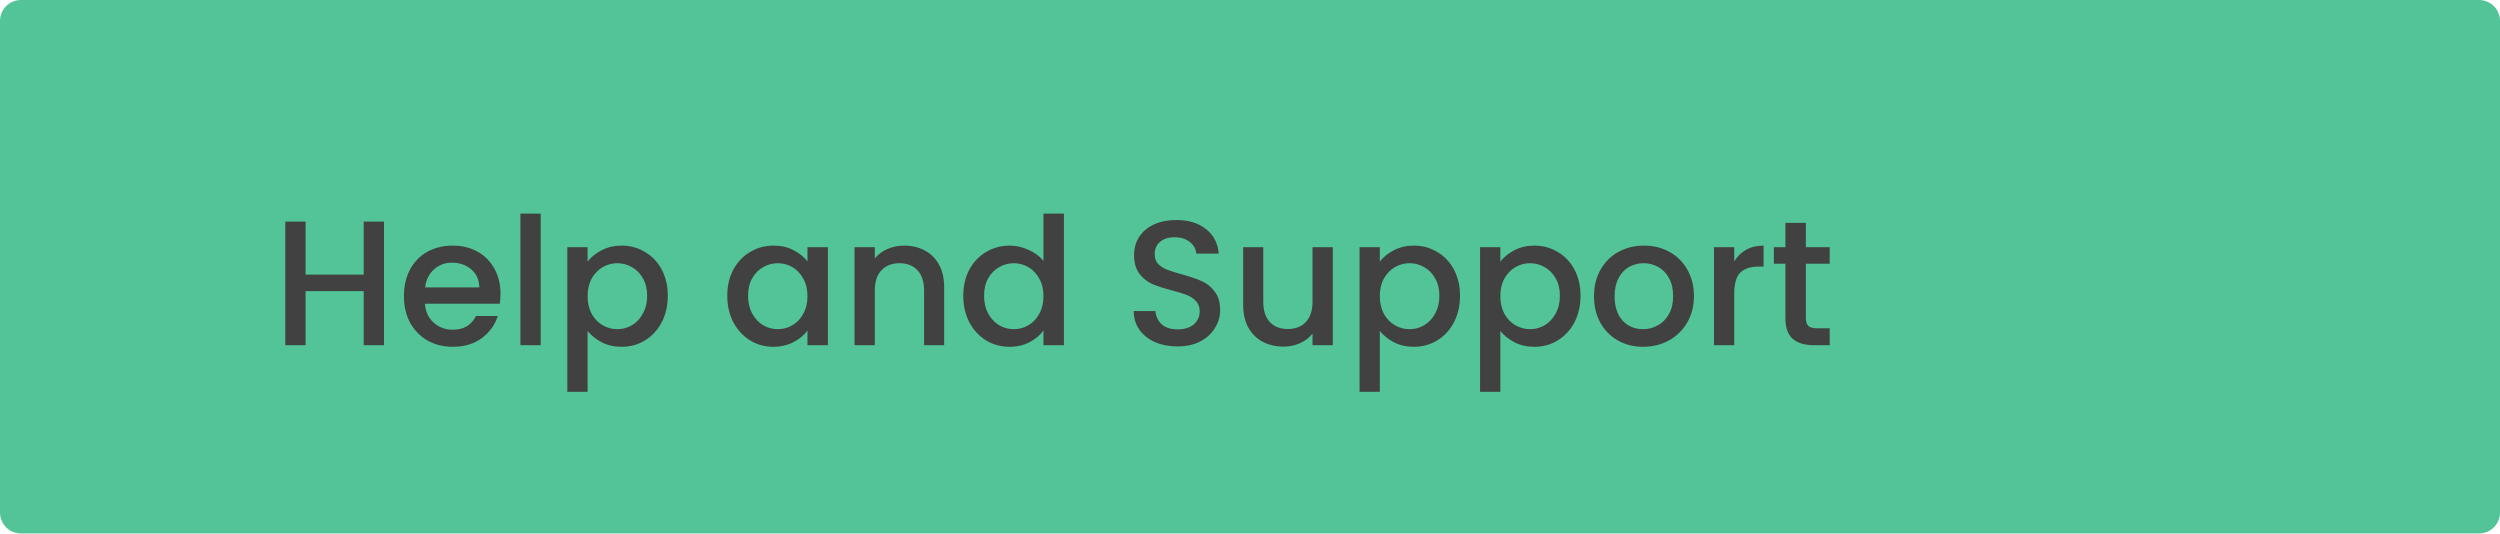
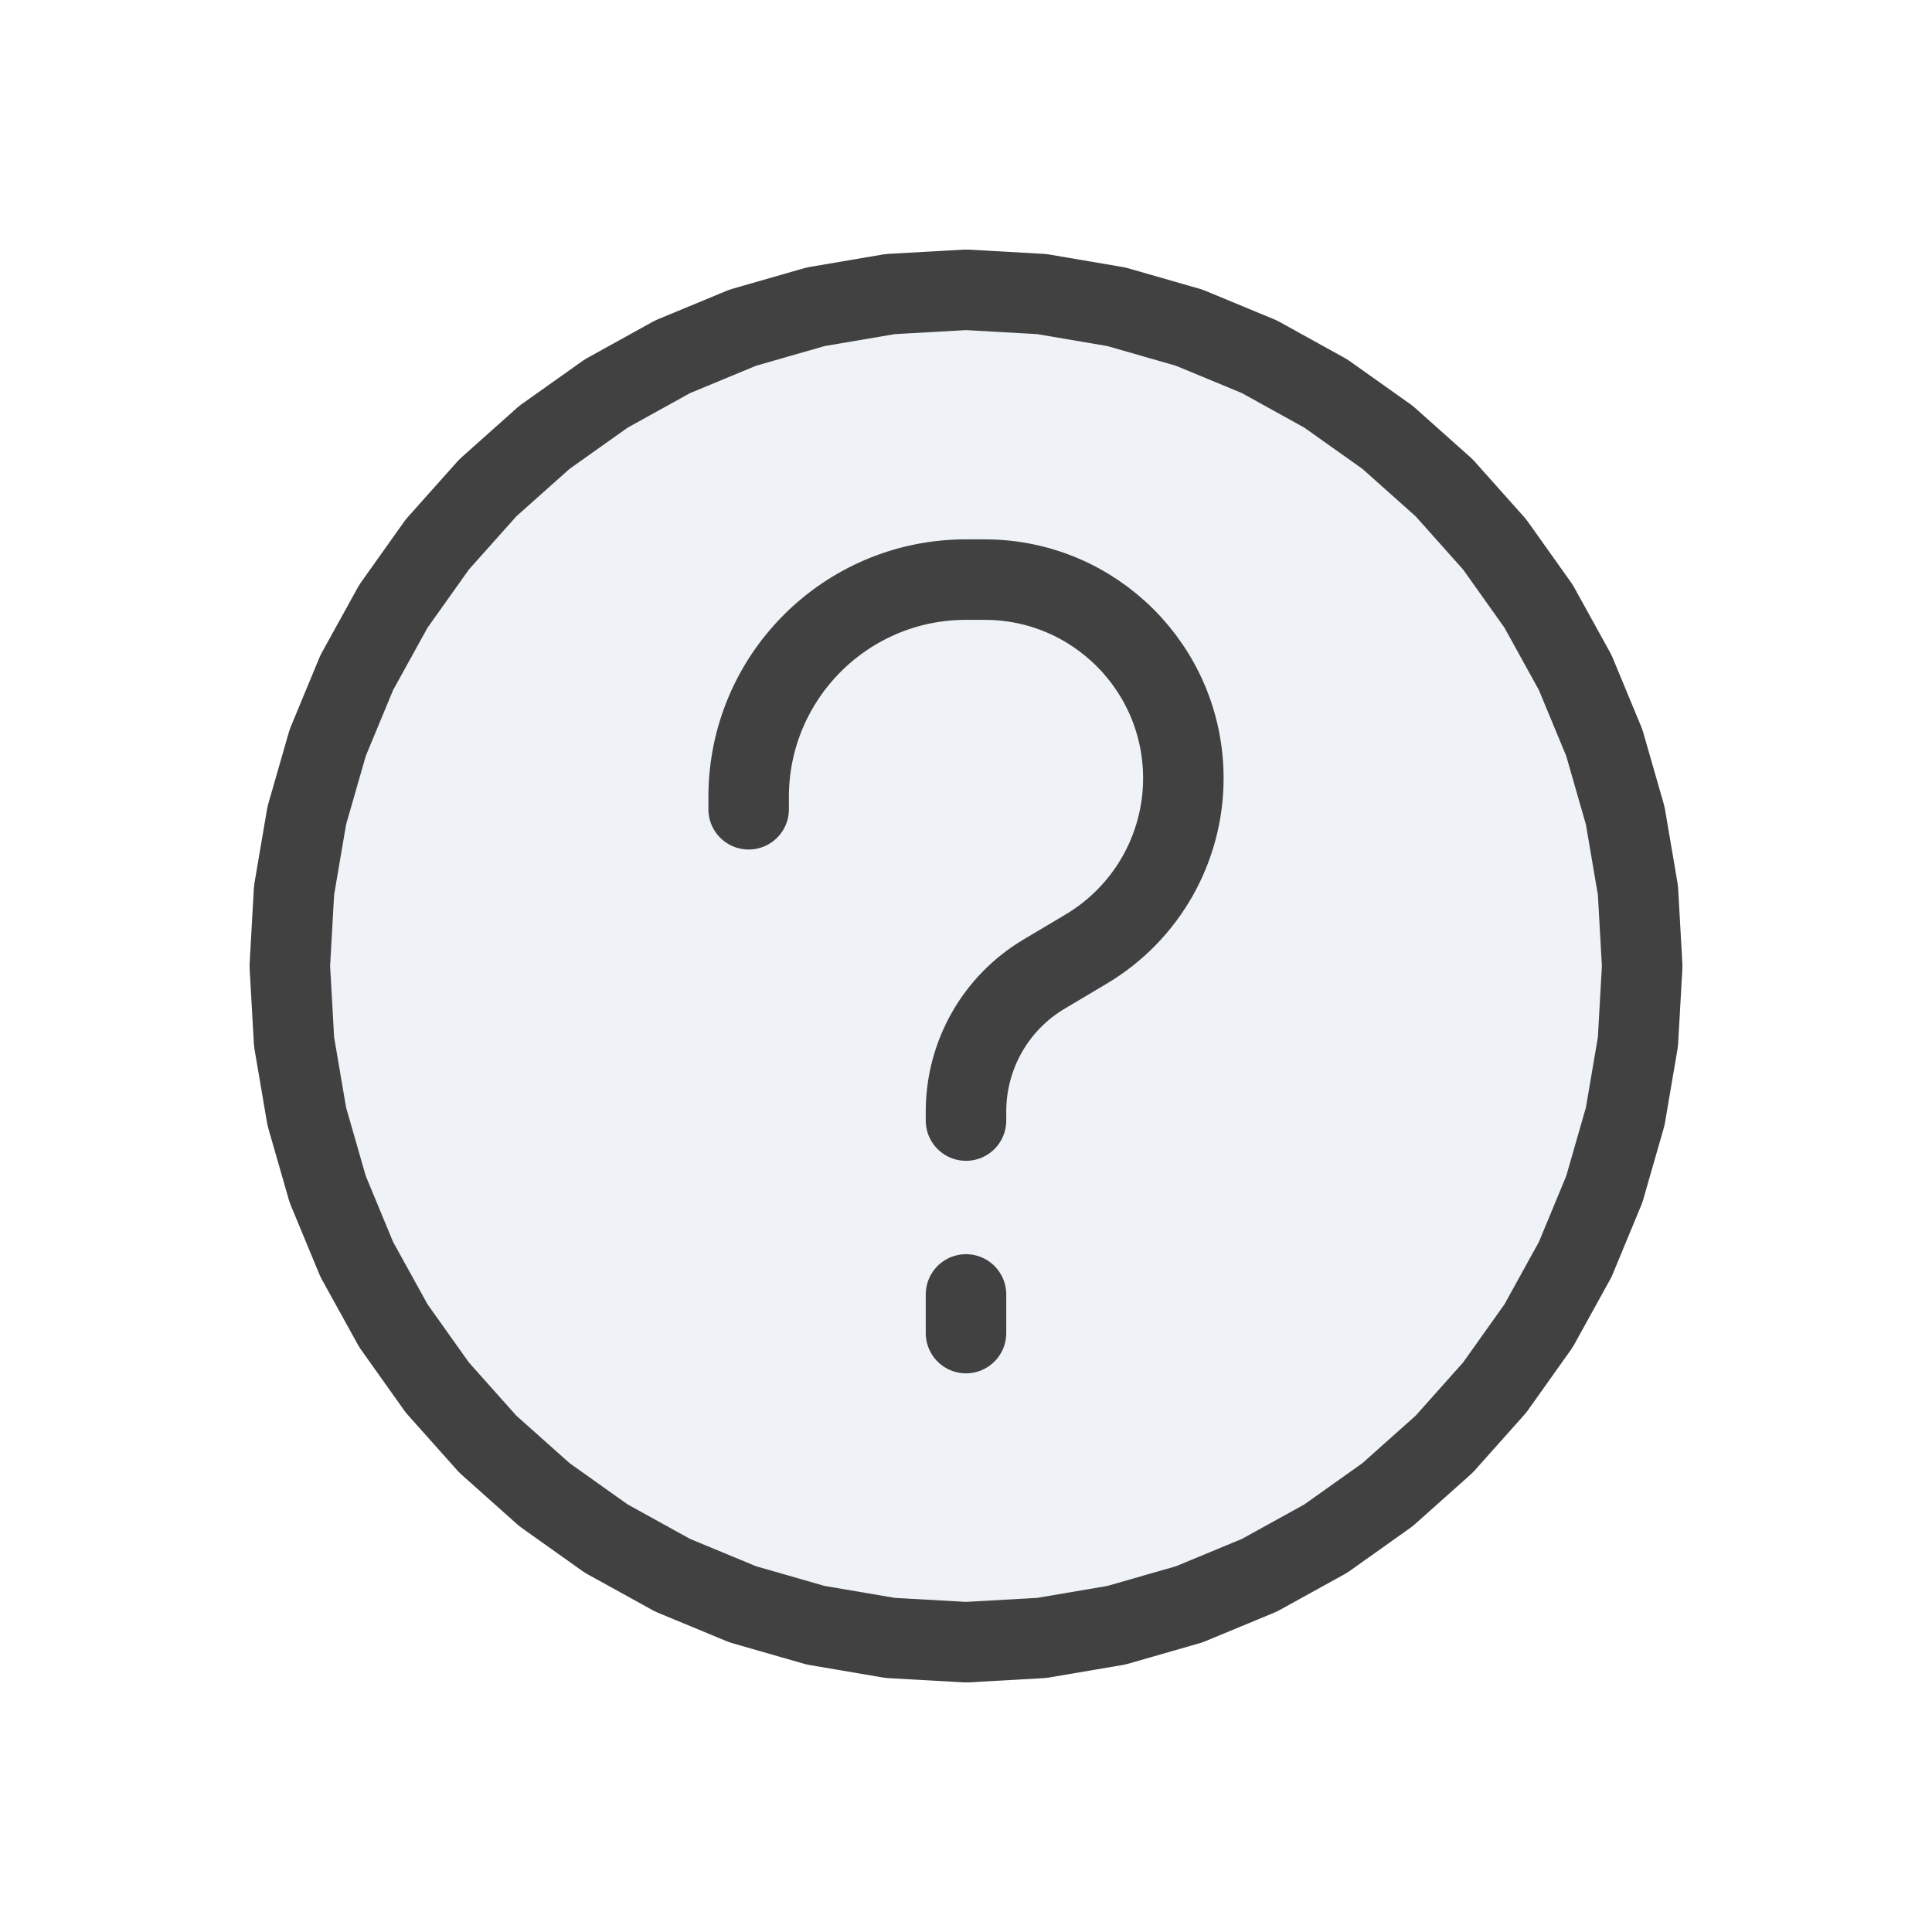
- <svg xmlns="http://www.w3.org/2000/svg" width="478" height="102" viewBox="0 0 478 102" fill="none">
-   <rect width="478" height="102" rx="4" fill="#52C498" />
-   <path d="M73.42 42.37V66H69.544V55.664H58.426V66H54.55V42.37H58.426V52.502H69.544V42.37H73.42ZM95.693 56.174C95.693 56.877 95.647 57.511 95.557 58.078H81.243C81.356 59.574 81.911 60.775 82.909 61.682C83.906 62.589 85.13 63.042 86.581 63.042C88.666 63.042 90.139 62.169 91.001 60.424H95.183C94.616 62.147 93.585 63.563 92.089 64.674C90.615 65.762 88.779 66.306 86.581 66.306C84.79 66.306 83.181 65.909 81.753 65.116C80.347 64.3 79.237 63.167 78.421 61.716C77.627 60.243 77.231 58.543 77.231 56.616C77.231 54.689 77.616 53.001 78.387 51.55C79.18 50.077 80.279 48.943 81.685 48.15C83.113 47.357 84.745 46.96 86.581 46.96C88.349 46.96 89.924 47.345 91.307 48.116C92.689 48.887 93.766 49.975 94.537 51.38C95.307 52.763 95.693 54.361 95.693 56.174ZM91.647 54.95C91.624 53.522 91.114 52.377 90.117 51.516C89.119 50.655 87.884 50.224 86.411 50.224C85.073 50.224 83.929 50.655 82.977 51.516C82.025 52.355 81.458 53.499 81.277 54.95H91.647ZM103.383 40.84V66H99.507V40.84H103.383ZM112.348 50.02C113.005 49.159 113.901 48.433 115.034 47.844C116.167 47.255 117.448 46.96 118.876 46.96C120.508 46.96 121.993 47.368 123.33 48.184C124.69 48.977 125.755 50.099 126.526 51.55C127.297 53.001 127.682 54.667 127.682 56.548C127.682 58.429 127.297 60.118 126.526 61.614C125.755 63.087 124.69 64.243 123.33 65.082C121.993 65.898 120.508 66.306 118.876 66.306C117.448 66.306 116.179 66.023 115.068 65.456C113.957 64.867 113.051 64.141 112.348 63.28V74.908H108.472V47.266H112.348V50.02ZM123.738 56.548C123.738 55.256 123.466 54.145 122.922 53.216C122.401 52.264 121.698 51.55 120.814 51.074C119.953 50.575 119.023 50.326 118.026 50.326C117.051 50.326 116.122 50.575 115.238 51.074C114.377 51.573 113.674 52.298 113.13 53.25C112.609 54.202 112.348 55.324 112.348 56.616C112.348 57.908 112.609 59.041 113.13 60.016C113.674 60.968 114.377 61.693 115.238 62.192C116.122 62.691 117.051 62.94 118.026 62.94C119.023 62.94 119.953 62.691 120.814 62.192C121.698 61.671 122.401 60.923 122.922 59.948C123.466 58.973 123.738 57.84 123.738 56.548ZM139.055 56.548C139.055 54.667 139.44 53.001 140.211 51.55C141.004 50.099 142.07 48.977 143.407 48.184C144.767 47.368 146.263 46.96 147.895 46.96C149.368 46.96 150.649 47.255 151.737 47.844C152.848 48.411 153.732 49.125 154.389 49.986V47.266H158.299V66H154.389V63.212C153.732 64.096 152.836 64.833 151.703 65.422C150.57 66.011 149.278 66.306 147.827 66.306C146.218 66.306 144.744 65.898 143.407 65.082C142.07 64.243 141.004 63.087 140.211 61.614C139.44 60.118 139.055 58.429 139.055 56.548ZM154.389 56.616C154.389 55.324 154.117 54.202 153.573 53.25C153.052 52.298 152.36 51.573 151.499 51.074C150.638 50.575 149.708 50.326 148.711 50.326C147.714 50.326 146.784 50.575 145.923 51.074C145.062 51.55 144.359 52.264 143.815 53.216C143.294 54.145 143.033 55.256 143.033 56.548C143.033 57.84 143.294 58.973 143.815 59.948C144.359 60.923 145.062 61.671 145.923 62.192C146.807 62.691 147.736 62.94 148.711 62.94C149.708 62.94 150.638 62.691 151.499 62.192C152.36 61.693 153.052 60.968 153.573 60.016C154.117 59.041 154.389 57.908 154.389 56.616ZM172.842 46.96C174.315 46.96 175.63 47.266 176.786 47.878C177.965 48.49 178.883 49.397 179.54 50.598C180.197 51.799 180.526 53.25 180.526 54.95V66H176.684V55.528C176.684 53.851 176.265 52.57 175.426 51.686C174.587 50.779 173.443 50.326 171.992 50.326C170.541 50.326 169.385 50.779 168.524 51.686C167.685 52.57 167.266 53.851 167.266 55.528V66H163.39V47.266H167.266V49.408C167.901 48.637 168.705 48.037 169.68 47.606C170.677 47.175 171.731 46.96 172.842 46.96ZM184.178 56.548C184.178 54.667 184.563 53.001 185.334 51.55C186.127 50.099 187.193 48.977 188.53 48.184C189.89 47.368 191.397 46.96 193.052 46.96C194.276 46.96 195.477 47.232 196.656 47.776C197.857 48.297 198.809 49 199.512 49.884V40.84H203.422V66H199.512V63.178C198.877 64.085 197.993 64.833 196.86 65.422C195.749 66.011 194.469 66.306 193.018 66.306C191.386 66.306 189.89 65.898 188.53 65.082C187.193 64.243 186.127 63.087 185.334 61.614C184.563 60.118 184.178 58.429 184.178 56.548ZM199.512 56.616C199.512 55.324 199.24 54.202 198.696 53.25C198.175 52.298 197.483 51.573 196.622 51.074C195.761 50.575 194.831 50.326 193.834 50.326C192.837 50.326 191.907 50.575 191.046 51.074C190.185 51.55 189.482 52.264 188.938 53.216C188.417 54.145 188.156 55.256 188.156 56.548C188.156 57.84 188.417 58.973 188.938 59.948C189.482 60.923 190.185 61.671 191.046 62.192C191.93 62.691 192.859 62.94 193.834 62.94C194.831 62.94 195.761 62.691 196.622 62.192C197.483 61.693 198.175 60.968 198.696 60.016C199.24 59.041 199.512 57.908 199.512 56.616ZM225.131 66.238C223.544 66.238 222.116 65.966 220.847 65.422C219.578 64.855 218.58 64.062 217.855 63.042C217.13 62.022 216.767 60.832 216.767 59.472H220.915C221.006 60.492 221.402 61.331 222.105 61.988C222.83 62.645 223.839 62.974 225.131 62.974C226.468 62.974 227.511 62.657 228.259 62.022C229.007 61.365 229.381 60.526 229.381 59.506C229.381 58.713 229.143 58.067 228.667 57.568C228.214 57.069 227.636 56.684 226.933 56.412C226.253 56.14 225.301 55.845 224.077 55.528C222.536 55.12 221.278 54.712 220.303 54.304C219.351 53.873 218.535 53.216 217.855 52.332C217.175 51.448 216.835 50.269 216.835 48.796C216.835 47.436 217.175 46.246 217.855 45.226C218.535 44.206 219.487 43.424 220.711 42.88C221.935 42.336 223.352 42.064 224.961 42.064C227.25 42.064 229.12 42.642 230.571 43.798C232.044 44.931 232.86 46.495 233.019 48.49H228.735C228.667 47.629 228.259 46.892 227.511 46.28C226.763 45.668 225.777 45.362 224.553 45.362C223.442 45.362 222.536 45.645 221.833 46.212C221.13 46.779 220.779 47.595 220.779 48.66C220.779 49.385 220.994 49.986 221.425 50.462C221.878 50.915 222.445 51.278 223.125 51.55C223.805 51.822 224.734 52.117 225.913 52.434C227.477 52.865 228.746 53.295 229.721 53.726C230.718 54.157 231.557 54.825 232.237 55.732C232.94 56.616 233.291 57.806 233.291 59.302C233.291 60.503 232.962 61.637 232.305 62.702C231.67 63.767 230.73 64.629 229.483 65.286C228.259 65.921 226.808 66.238 225.131 66.238ZM254.83 47.266V66H250.954V63.79C250.342 64.561 249.538 65.173 248.54 65.626C247.566 66.057 246.523 66.272 245.412 66.272C243.939 66.272 242.613 65.966 241.434 65.354C240.278 64.742 239.36 63.835 238.68 62.634C238.023 61.433 237.694 59.982 237.694 58.282V47.266H241.536V57.704C241.536 59.381 241.956 60.673 242.794 61.58C243.633 62.464 244.778 62.906 246.228 62.906C247.679 62.906 248.824 62.464 249.662 61.58C250.524 60.673 250.954 59.381 250.954 57.704V47.266H254.83ZM263.821 50.02C264.478 49.159 265.373 48.433 266.507 47.844C267.64 47.255 268.921 46.96 270.349 46.96C271.981 46.96 273.465 47.368 274.803 48.184C276.163 48.977 277.228 50.099 277.999 51.55C278.769 53.001 279.155 54.667 279.155 56.548C279.155 58.429 278.769 60.118 277.999 61.614C277.228 63.087 276.163 64.243 274.803 65.082C273.465 65.898 271.981 66.306 270.349 66.306C268.921 66.306 267.651 66.023 266.541 65.456C265.43 64.867 264.523 64.141 263.821 63.28V74.908H259.945V47.266H263.821V50.02ZM275.211 56.548C275.211 55.256 274.939 54.145 274.395 53.216C273.873 52.264 273.171 51.55 272.287 51.074C271.425 50.575 270.496 50.326 269.499 50.326C268.524 50.326 267.595 50.575 266.711 51.074C265.849 51.573 265.147 52.298 264.603 53.25C264.081 54.202 263.821 55.324 263.821 56.616C263.821 57.908 264.081 59.041 264.603 60.016C265.147 60.968 265.849 61.693 266.711 62.192C267.595 62.691 268.524 62.94 269.499 62.94C270.496 62.94 271.425 62.691 272.287 62.192C273.171 61.671 273.873 60.923 274.395 59.948C274.939 58.973 275.211 57.84 275.211 56.548ZM286.864 50.02C287.521 49.159 288.416 48.433 289.55 47.844C290.683 47.255 291.964 46.96 293.392 46.96C295.024 46.96 296.508 47.368 297.846 48.184C299.206 48.977 300.271 50.099 301.042 51.55C301.812 53.001 302.198 54.667 302.198 56.548C302.198 58.429 301.812 60.118 301.042 61.614C300.271 63.087 299.206 64.243 297.846 65.082C296.508 65.898 295.024 66.306 293.392 66.306C291.964 66.306 290.694 66.023 289.584 65.456C288.473 64.867 287.566 64.141 286.864 63.28V74.908H282.988V47.266H286.864V50.02ZM298.254 56.548C298.254 55.256 297.982 54.145 297.438 53.216C296.916 52.264 296.214 51.55 295.33 51.074C294.468 50.575 293.539 50.326 292.542 50.326C291.567 50.326 290.638 50.575 289.754 51.074C288.892 51.573 288.19 52.298 287.646 53.25C287.124 54.202 286.864 55.324 286.864 56.616C286.864 57.908 287.124 59.041 287.646 60.016C288.19 60.968 288.892 61.693 289.754 62.192C290.638 62.691 291.567 62.94 292.542 62.94C293.539 62.94 294.468 62.691 295.33 62.192C296.214 61.671 296.916 60.923 297.438 59.948C297.982 58.973 298.254 57.84 298.254 56.548ZM314.156 66.306C312.388 66.306 310.79 65.909 309.362 65.116C307.934 64.3 306.812 63.167 305.996 61.716C305.18 60.243 304.772 58.543 304.772 56.616C304.772 54.712 305.192 53.023 306.03 51.55C306.869 50.077 308.014 48.943 309.464 48.15C310.915 47.357 312.536 46.96 314.326 46.96C316.117 46.96 317.738 47.357 319.188 48.15C320.639 48.943 321.784 50.077 322.622 51.55C323.461 53.023 323.88 54.712 323.88 56.616C323.88 58.52 323.45 60.209 322.588 61.682C321.727 63.155 320.548 64.3 319.052 65.116C317.579 65.909 315.947 66.306 314.156 66.306ZM314.156 62.94C315.154 62.94 316.083 62.702 316.944 62.226C317.828 61.75 318.542 61.036 319.086 60.084C319.63 59.132 319.902 57.976 319.902 56.616C319.902 55.256 319.642 54.111 319.12 53.182C318.599 52.23 317.908 51.516 317.046 51.04C316.185 50.564 315.256 50.326 314.258 50.326C313.261 50.326 312.332 50.564 311.47 51.04C310.632 51.516 309.963 52.23 309.464 53.182C308.966 54.111 308.716 55.256 308.716 56.616C308.716 58.633 309.226 60.197 310.246 61.308C311.289 62.396 312.592 62.94 314.156 62.94ZM331.588 49.986C332.155 49.034 332.903 48.297 333.832 47.776C334.784 47.232 335.906 46.96 337.198 46.96V50.972H336.212C334.693 50.972 333.537 51.357 332.744 52.128C331.973 52.899 331.588 54.236 331.588 56.14V66H327.712V47.266H331.588V49.986ZM345.283 50.428V60.798C345.283 61.501 345.442 62.011 345.759 62.328C346.099 62.623 346.666 62.77 347.459 62.77H349.839V66H346.779C345.034 66 343.696 65.592 342.767 64.776C341.838 63.96 341.373 62.634 341.373 60.798V50.428H339.163V47.266H341.373V42.608H345.283V47.266H349.839V50.428H345.283Z" fill="#414141" />
+ <svg xmlns="http://www.w3.org/2000/svg" width="24" height="24" viewBox="0 0 24 24" fill="none">
+   <path d="M12 3.6L12.941 3.653L13.869 3.811L14.774 4.071L15.645 4.432L16.469 4.888L17.237 5.433L17.94 6.06L18.567 6.763L19.113 7.531L19.568 8.355L19.929 9.226L20.189 10.131L20.347 11.059L20.4 12L20.347 12.941L20.189 13.869L19.929 14.774L19.568 15.645L19.113 16.469L18.567 17.237L17.94 17.94L17.237 18.567L16.469 19.113L15.645 19.568L14.774 19.929L13.869 20.189L12.941 20.347L12 20.4L11.059 20.347L10.131 20.189L9.226 19.929L8.355 19.568L7.531 19.113L6.763 18.567L6.06 17.94L5.433 17.237L4.887 16.469L4.432 15.645L4.071 14.774L3.811 13.869L3.653 12.941L3.6 12L3.653 11.059L3.811 10.131L4.071 9.226L4.432 8.355L4.887 7.531L5.433 6.763L6.06 6.06L6.763 5.433L7.531 4.888L8.355 4.432L9.226 4.071L10.131 3.811L11.059 3.653L12 3.6Z" fill="#C2CCDE" fill-opacity="0.25" />
+   <path d="M12 13.92V13.806C12 13.106 12.369 12.457 12.971 12.1L13.492 11.79C14.241 11.345 14.7 10.539 14.7 9.668C14.7 8.305 13.595 7.2 12.232 7.2H12C10.509 7.2 9.3 8.409 9.3 9.9V10.053M12 16.08V16.56M12 3.6L12.941 3.653L13.869 3.811L14.774 4.071L15.645 4.432L16.469 4.888L17.237 5.433L17.94 6.06L18.567 6.763L19.113 7.531L19.568 8.355L19.929 9.226L20.189 10.131L20.347 11.059L20.4 12L20.347 12.941L20.189 13.869L19.929 14.774L19.568 15.645L19.113 16.469L18.567 17.237L17.94 17.94L17.237 18.567L16.469 19.113L15.645 19.568L14.774 19.929L13.869 20.189L12.941 20.347L12 20.4L11.059 20.347L10.131 20.189L9.226 19.929L8.355 19.568L7.531 19.113L6.763 18.567L6.06 17.94L5.433 17.237L4.887 16.469L4.432 15.645L4.071 14.774L3.811 13.869L3.653 12.941L3.6 12L3.653 11.059L3.811 10.131L4.071 9.226L4.432 8.355L4.887 7.531L5.433 6.763L6.06 6.06L6.763 5.433L7.531 4.888L8.355 4.432L9.226 4.071L10.131 3.811L11.059 3.653L12 3.6Z" stroke="#414141" stroke-linecap="round" stroke-linejoin="round" />
</svg>
